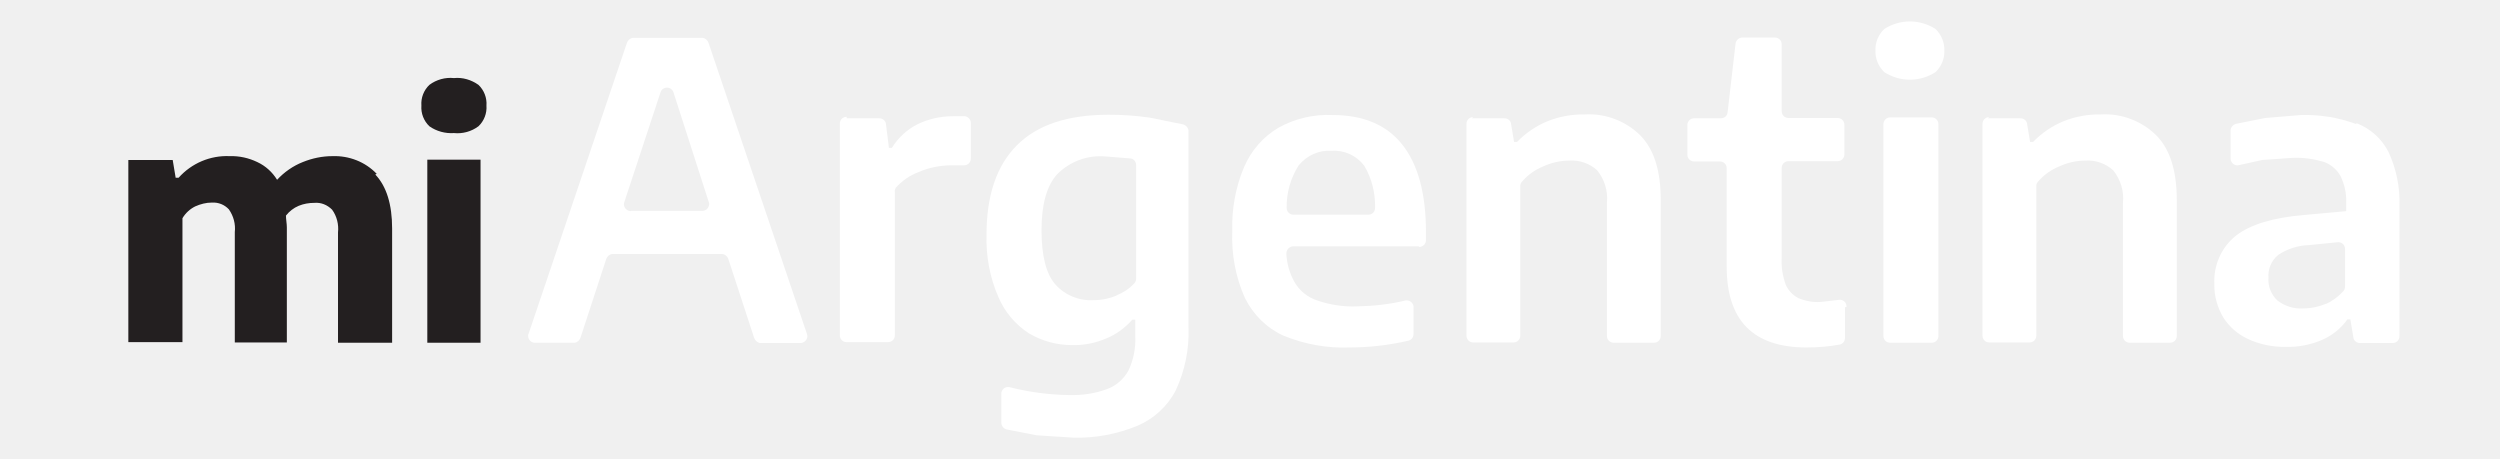
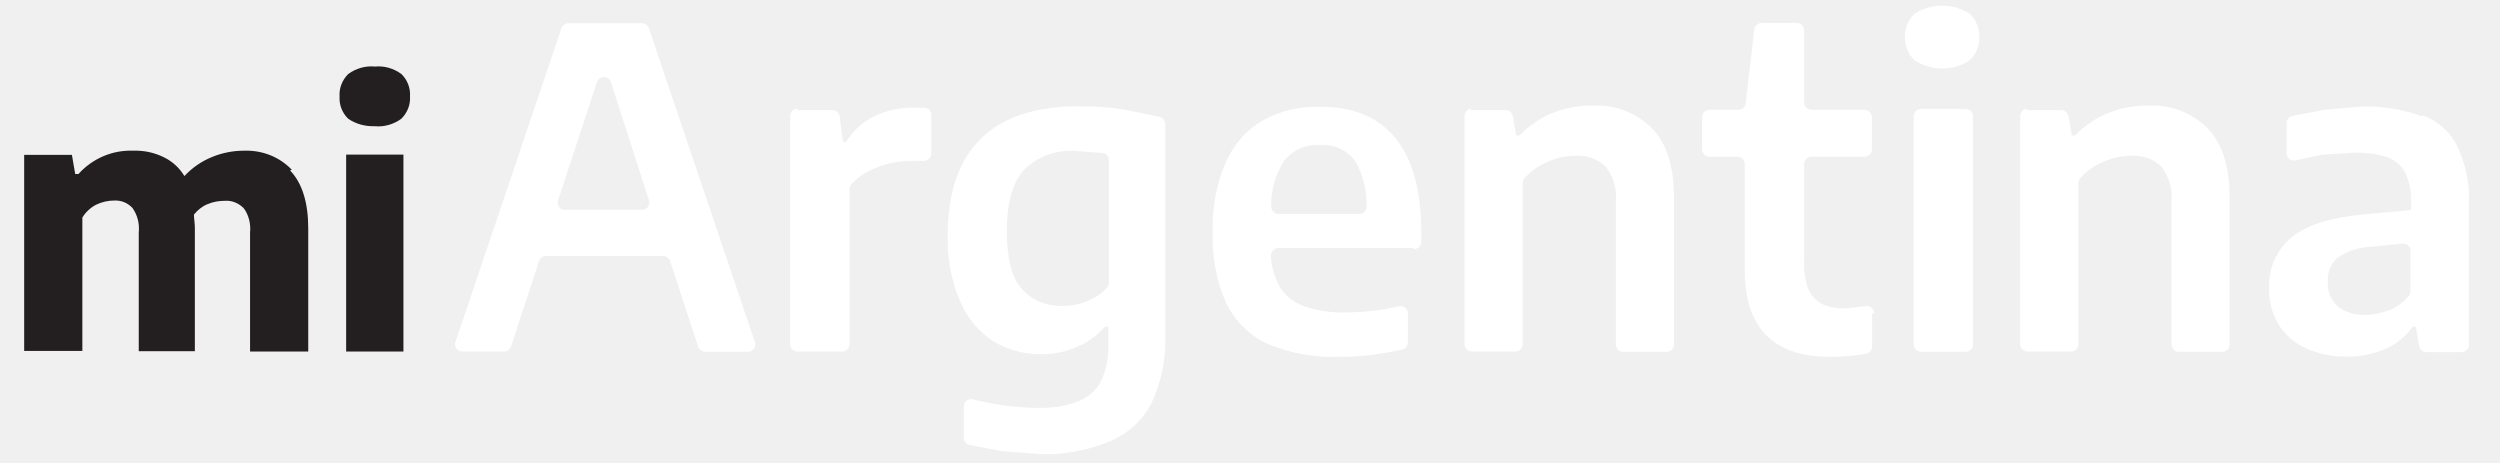
- <svg xmlns="http://www.w3.org/2000/svg" version="1.1" id="Capa_1" x="0px" y="0px" viewBox="0 0 845.4 155" style="enable-background:new 0 0 845.4 155;" xml:space="preserve">
+ <svg xmlns="http://www.w3.org/2000/svg" version="1.1" id="Capa_1" x="0px" y="0px" viewBox="0 0 837.8 155" style="enable-background:new 0 0 837.8 155;" xml:space="preserve">
  <style type="text/css">
	.st0{fill:#231F20;}
	.st1{fill:#FFFFFF;}
	.st2{fill:none;}
</style>
  <g transform="translate(16556 11472)">
-     <path class="st0" d="M-16429.1-11413c3.8,4,5.7,10.1,5.7,18.3v38.6h-18.3v-37.3c0.3-2.7-0.4-5.5-2-7.7c-1.6-1.6-3.7-2.5-6-2.3   c-1.8,0-3.6,0.3-5.3,1c-1.7,0.7-3.2,1.9-4.3,3.3c0,1.3,0.3,2.7,0.3,4v38.9h-17.6v-37.3c0.3-2.7-0.4-5.4-2-7.7   c-1.5-1.6-3.5-2.4-5.7-2.3c-2,0-3.9,0.5-5.7,1.3c-1.8,0.9-3.3,2.3-4.3,4v41.9h-18.3v-61.6h15l1,6h1c4.4-4.9,10.7-7.6,17.3-7.3   c3.2-0.1,6.4,0.6,9.3,2c2.8,1.3,5.1,3.4,6.7,6c2.4-2.6,5.4-4.7,8.7-6c3.2-1.3,6.6-2,10-2c5.6-0.2,11.1,1.9,15,6" />
-     <path class="st0" d="M-16410.8-11429.3c-1.9-1.8-2.9-4.4-2.7-7c-0.2-2.6,0.8-5.2,2.7-7c2.4-1.8,5.4-2.6,8.3-2.3   c3-0.3,5.9,0.6,8.3,2.3c1.9,1.8,2.9,4.4,2.7,7c0.2,2.6-0.8,5.2-2.7,7c-2.4,1.8-5.4,2.6-8.3,2.3   C-16405.4-11426.8-16408.4-11427.6-16410.8-11429.3 M-16411.5-11418h18v61.9h-18V-11418z" />
-     <path class="st1" d="M-16301-11357.8l-8.7-26.6c-0.3-0.9-1.1-1.6-2-1.7h-37.3c-0.9,0.1-1.7,0.8-2,1.7l-8.7,26.6   c-0.3,0.9-1.1,1.6-2,1.7h-13.6c-1.3-0.1-2.2-1.3-2.1-2.5c0-0.2,0-0.3,0.1-0.4l33.3-98.5c0.3-0.9,1.1-1.6,2-1.7h23.6   c0.9,0.1,1.7,0.8,2,1.7l33.3,98.5c0.4,1.2-0.3,2.5-1.6,2.9c-0.1,0-0.3,0.1-0.4,0.1h-14   C-16299.9-11356.2-16300.7-11356.9-16301-11357.8 M-16342.6-11400.7h24.3c1.3-0.1,2.2-1.3,2.1-2.5c0-0.2,0-0.3-0.1-0.4l-12-37.3   c-0.5-1.2-1.8-1.8-3-1.3c-0.6,0.2-1.1,0.7-1.3,1.3l-12.3,37.3c-0.4,1.2,0.3,2.5,1.6,2.9c0.1,0,0.3,0.1,0.4,0.1" />
-     <path class="st1" d="M-16269.7-11432h11c1.2,0,2.2,0.8,2.3,2l1,8h1c2.1-3.4,5.1-6.2,8.7-8c3.7-1.8,7.8-2.7,12-2.7h4   c1.2,0.2,2,1.2,2,2.3v12c0,1.3-1,2.3-2.3,2.3l0,0h-4.7c-3.7,0.1-7.3,0.8-10.7,2.3c-3,1.1-5.6,3-7.7,5.3c-0.2,0.4-0.4,0.9-0.3,1.3   v48.6c0,1.3-1,2.3-2.3,2.3l0,0h-14c-1.3,0-2.3-1-2.3-2.3l0,0v-71.6c0-1.3,1-2.3,2.3-2.3l0,0" />
-     <path class="st1" d="M-16205.4-11324.8l-10.3-2c-1-0.3-1.7-1.3-1.7-2.3v-10c0.2-1.3,1.3-2.2,2.6-2c0,0,0,0,0.1,0   c6.6,1.7,13.5,2.6,20.3,2.7c4.3,0.1,8.6-0.5,12.7-2c3.1-1.1,5.7-3.4,7.3-6.3c1.7-3.6,2.5-7.6,2.3-11.6v-5.6h-1   c-2.4,2.7-5.3,4.9-8.7,6.3c-3.7,1.6-7.6,2.4-11.7,2.3c-5.2,0-10.2-1.4-14.6-4c-4.6-3-8.2-7.3-10.3-12.3c-2.9-6.6-4.2-13.8-4-21   c0-13.3,3.4-23.4,10.3-30.3s17.2-10.3,31-10.3c4.7,0,9.4,0.3,14,1l11.3,2.3c0.9,0.3,1.6,1.1,1.7,2v66.6c0.3,7.3-1.2,14.6-4.3,21.3   c-2.8,5.4-7.4,9.6-13,12c-6.9,2.8-14.2,4.2-21.6,4L-16205.4-11324.8 M-16178.5-11372.1c2.3-0.9,4.3-2.2,6-4c0.4-0.4,0.7-1,0.7-1.7   v-38.3c0-1.1-0.6-2-1.7-2.3l-8.7-0.7c-6.1-0.5-12,1.7-16.3,6c-3.6,4-5.3,10.3-5.3,19c0,8.7,1.6,14.8,4.7,18.3   c3.3,3.7,8.1,5.6,13,5.3c2.7,0,5.5-0.6,8-1.7" />
-     <path class="st1" d="M-16076.3-11388.7h-42.3c-1.3,0-2.3,1-2.4,2.3c0,0.1,0,0.2,0,0.4c0.2,3.3,1.1,6.4,2.7,9.3   c1.7,3,4.4,5.2,7.7,6.3c4.4,1.5,9,2.2,13.6,2c5.5-0.1,11-0.7,16.3-2c1.3-0.2,2.5,0.7,2.7,2c0,0,0,0,0,0v9.3c0,1.1-0.6,2-1.7,2.3   c-6.5,1.5-13.2,2.3-20,2.3c-7.6,0.3-15.2-1.1-22.3-4c-5.7-2.6-10.2-7.1-13-12.7c-3.2-7.1-4.6-14.9-4.3-22.7   c-0.2-7.4,1.1-14.8,4-21.6c2.4-5.6,6.4-10.2,11.6-13.3c5.6-3.1,11.9-4.6,18.3-4.3c10.4,0,18.3,3.3,23.6,10c5.3,6.7,8,16.5,8,29.6   v2.7c0,1.3-1,2.3-2.3,2.3 M-16116.9-11416c-2.7,4.3-4.1,9.3-4,14.3c0,1.3,1,2.3,2.3,2.3l0,0h25.3c1.3,0,2.3-1,2.3-2.3l0,0   c0.1-5-1.1-10-3.7-14.3c-2.6-3.4-6.7-5.3-11-5C-16109.9-11421.3-16114.1-11419.5-16116.9-11416" />
-     <path class="st1" d="M-16058.3-11432h11c1.2,0,2.2,0.8,2.3,2l1,6h1c2.9-3,6.4-5.4,10.3-7c4-1.6,8.3-2.4,12.7-2.3   c6.9-0.4,13.7,2.2,18.6,7c4.7,4.7,7,12,7,22v45.9c0,1.3-1,2.3-2.3,2.3h-13.6c-1.3,0-2.3-1-2.3-2.3v-45c0.4-4-0.8-7.9-3.3-11   c-2.5-2.3-5.9-3.5-9.3-3.3c-3.1,0-6.2,0.7-9,2c-2.7,1.1-5.1,2.8-7,5c-0.4,0.4-0.6,0.8-0.7,1.3v50.9c0,1.3-1,2.3-2.3,2.3h-13.6   c-1.3,0-2.3-1-2.3-2.3v-71.6c0-1.3,1-2.3,2.3-2.3" />
-     <path class="st1" d="M-15932.1-11368.1v10.3c0,1.1-0.6,2-1.7,2.3c-3.7,0.7-7.5,1-11.3,1c-18,0-27-9.1-27-27.3v-33.3   c0-1.3-1-2.3-2.3-2.3h-8.7c-1.3,0-2.3-1-2.3-2.3v-10c0-1.3,1-2.3,2.3-2.3h9c1.2,0,2.2-0.8,2.3-2l2.7-23.3c0.2-1.2,1.2-2,2.3-2h11   c1.3,0,2.3,1,2.3,2.3v22.6c0,1.3,1,2.3,2.3,2.3h16.6c1.3,0,2.3,1,2.3,2.3v10c0,1.3-1,2.3-2.3,2.3h-16.6c-1.3,0-2.3,1-2.3,2.3v30.3   c-0.2,3.1,0.3,6.1,1.3,9c0.8,2,2.4,3.7,4.3,4.7c2.4,1,5,1.5,7.7,1.3l6-0.7c1.3-0.2,2.5,0.7,2.6,2c0,0.1,0,0.2,0,0.4" />
-     <path class="st1" d="M-15918.8-11447.6c-2-1.9-3.1-4.6-3-7.3c-0.1-2.8,1-5.4,3-7.3c5.3-3.4,12-3.4,17.3,0c2,1.9,3.1,4.6,3,7.3   c0.1,2.8-1,5.4-3,7.3C-15906.8-11444.2-15913.5-11444.2-15918.8-11447.6 M-15919.1-11358.4v-71.6c0-1.3,1-2.3,2.3-2.3h14   c1.3,0,2.3,1,2.3,2.3v71.6c0,1.3-1,2.3-2.3,2.3h-14C-15918.1-11356.1-15919.1-11357.1-15919.1-11358.4" />
-     <path class="st1" d="M-15883.8-11432h11c1.2,0,2.2,0.8,2.3,2l1,6h1c2.9-3,6.4-5.4,10.3-7c4-1.6,8.3-2.4,12.7-2.3   c6.9-0.4,13.7,2.2,18.6,7c4.7,4.7,7,12,7,22v45.9c0,1.3-1,2.3-2.3,2.3h-13.6c-1.3,0-2.3-1-2.3-2.3v-45c0.4-4-0.8-7.9-3.3-11   c-2.5-2.3-5.9-3.5-9.3-3.3c-3.1,0-6.2,0.7-9,2c-2.7,1.1-5.1,2.8-7,5c-0.4,0.4-0.6,0.8-0.7,1.3v50.9c0,1.3-1,2.3-2.3,2.3h-13.6   c-1.3,0-2.3-1-2.3-2.3v-71.6c0-1.3,1-2.3,2.3-2.3" />
-     <path class="st1" d="M-15759-11430.3c4.6,1.8,8.4,5.2,10.7,9.7c2.6,5.6,3.9,11.8,3.7,18v44.3c0,1.3-1,2.3-2.3,2.3h-11   c-1.2,0-2.2-0.8-2.3-2l-1-6h-1c-2.2,3.1-5.2,5.5-8.7,7c-3.8,1.6-7.9,2.4-12,2.3c-4.5,0.1-8.9-0.8-13-2.7c-3.4-1.6-6.3-4.1-8.3-7.3   c-2-3.4-3.1-7.3-3-11.3c-0.3-6.3,2.4-12.4,7.3-16.3c4.9-3.8,12.5-6.1,23-7l14.3-1.3v-3c0.1-3.1-0.6-6.2-2-9   c-1.3-2.2-3.3-3.9-5.7-4.7c-3.5-1-7.1-1.5-10.7-1.3l-10,0.7l-7.7,1.7c-1.2,0.4-2.5-0.3-2.9-1.5c0-0.1-0.1-0.3-0.1-0.4v-10   c0.1-0.9,0.8-1.7,1.7-2l10-2l12-1c6.3-0.2,12.7,0.8,18.6,3 M-15769.7-11369.1c2.3-1,4.3-2.5,6-4.3c0.4-0.4,0.7-1,0.7-1.7v-12.7   c0-1.3-1-2.3-2.3-2.3l-10,1c-3.7,0.1-7.3,1.3-10.3,3.3c-2.3,1.9-3.5,4.7-3.3,7.7c-0.2,2.9,0.9,5.7,3,7.7c2.5,1.9,5.5,2.9,8.7,2.7   c2.7,0,5.5-0.6,8-1.7" />
-     <rect x="-16512.7" y="-11465" class="st2" width="768" height="140.9" />
+     <path class="st0" d="M-16458.8-11414.9c4.1,4.3,6.1,10.8,6.1,19.5v41.2h-19.5v-39.8c0.3-2.9-0.4-5.9-2.1-8.2   c-1.7-1.7-3.9-2.7-6.4-2.5c-1.9,0-3.8,0.3-5.7,1.1c-1.8,0.7-3.4,2-4.6,3.5c0,1.4,0.3,2.9,0.3,4.3v41.5h-18.8v-39.8   c0.3-2.9-0.4-5.8-2.1-8.2c-1.6-1.7-3.7-2.6-6.1-2.5c-2.1,0-4.2,0.5-6.1,1.4c-1.9,1-3.5,2.5-4.6,4.3v44.7h-19.5v-65.7h16l1.1,6.4   h1.1c4.7-5.2,11.4-8.1,18.5-7.8c3.4-0.1,6.8,0.6,9.9,2.1c3,1.4,5.4,3.6,7.1,6.4c2.6-2.8,5.8-5,9.3-6.4c3.4-1.4,7-2.1,10.7-2.1   c6-0.2,11.8,2,16,6.4" />
+     <path class="st0" d="M-16439.3-11432.2c-2-1.9-3.1-4.7-2.9-7.5c-0.2-2.8,0.9-5.5,2.9-7.5c2.6-1.9,5.8-2.8,8.9-2.5   c3.2-0.3,6.3,0.6,8.9,2.5c2,1.9,3.1,4.7,2.9,7.5c0.2,2.8-0.9,5.5-2.9,7.5c-2.6,1.9-5.8,2.8-8.9,2.5   C-16433.5-11429.6-16436.7-11430.4-16439.3-11432.2 M-16440-11420.2h19.2v66h-19.2V-11420.2z" />
+     <path class="st1" d="M-16322.1-11356l-9.3-28.4c-0.3-1-1.2-1.7-2.1-1.8h-39.8c-1,0.1-1.8,0.9-2.1,1.8l-9.3,28.4   c-0.3,1-1.2,1.7-2.1,1.8h-14.5c-1.4-0.1-2.3-1.4-2.2-2.7c0-0.2,0-0.3,0.1-0.4l35.5-105.1c0.3-1,1.2-1.7,2.1-1.8h25.2   c1,0.1,1.8,0.9,2.1,1.8l35.5,105.1c0.4,1.3-0.3,2.7-1.7,3.1c-0.1,0-0.3,0.1-0.4,0.1h-14.9   C-16321-11354.3-16321.8-11355-16322.1-11356 M-16366.5-11401.7h25.9c1.4-0.1,2.3-1.4,2.2-2.7c0-0.2,0-0.3-0.1-0.4l-12.8-39.8   c-0.5-1.3-1.9-1.9-3.2-1.4c-0.6,0.2-1.2,0.7-1.4,1.4l-13.1,39.8c-0.4,1.3,0.3,2.7,1.7,3.1c0.1,0,0.3,0.1,0.4,0.1" />
+     <path class="st1" d="M-16288.8-11435.1h11.7c1.3,0,2.3,0.9,2.5,2.1l1.1,8.5h1.1c2.2-3.6,5.4-6.6,9.3-8.5c3.9-1.9,8.3-2.9,12.8-2.9   h4.3c1.3,0.2,2.1,1.3,2.1,2.5v12.8c0,1.4-1.1,2.5-2.5,2.5l0,0h-5c-3.9,0.1-7.8,0.9-11.4,2.5c-3.2,1.2-6,3.2-8.2,5.7   c-0.2,0.4-0.4,1-0.3,1.4v51.8c0,1.4-1.1,2.5-2.5,2.5l0,0h-14.9c-1.4,0-2.5-1.1-2.5-2.5l0,0v-76.4c0-1.4,1.1-2.5,2.5-2.5l0,0" />
+     <path class="st1" d="M-16220.2-11320.8l-11-2.1c-1.1-0.3-1.8-1.4-1.8-2.5v-10.7c0.2-1.4,1.4-2.3,2.8-2.1c0,0,0,0,0.1,0   c7,1.8,14.4,2.8,21.7,2.9c4.6,0.1,9.2-0.5,13.5-2.1c3.3-1.2,6.1-3.6,7.8-6.7c1.8-3.8,2.7-8.1,2.5-12.4v-6h-1.1   c-2.6,2.9-5.7,5.2-9.3,6.7c-3.9,1.7-8.1,2.6-12.5,2.5c-5.5,0-10.9-1.5-15.6-4.3c-4.9-3.2-8.7-7.8-11-13.1c-3.1-7-4.5-14.7-4.3-22.4   c0-14.2,3.6-25,11-32.3c7.4-7.4,18.4-11,33.1-11c5,0,10,0.3,14.9,1.1l12.1,2.5c1,0.3,1.7,1.2,1.8,2.1v71.1   c0.3,7.8-1.3,15.6-4.6,22.7c-3,5.8-7.9,10.2-13.9,12.8c-7.4,3-15.2,4.5-23,4.3L-16220.2-11320.8 M-16191.5-11371.2   c2.5-1,4.6-2.3,6.4-4.3c0.4-0.4,0.7-1.1,0.7-1.8v-40.9c0-1.2-0.6-2.1-1.8-2.5l-9.3-0.7c-6.5-0.5-12.8,1.8-17.4,6.4   c-3.8,4.3-5.7,11-5.7,20.3s1.7,15.8,5,19.5c3.5,3.9,8.6,6,13.9,5.7c2.9,0,5.9-0.6,8.5-1.8" />
+     <path class="st1" d="M-16082.4-11388.9h-45.1c-1.4,0-2.5,1.1-2.6,2.5c0,0.1,0,0.2,0,0.4c0.2,3.5,1.2,6.8,2.9,9.9   c1.8,3.2,4.7,5.5,8.2,6.7c4.7,1.6,9.6,2.3,14.5,2.1c5.9-0.1,11.7-0.7,17.4-2.1c1.4-0.2,2.7,0.7,2.9,2.1l0,0v9.9   c0,1.2-0.6,2.1-1.8,2.5c-6.9,1.6-14.1,2.5-21.3,2.5c-8.1,0.3-16.2-1.2-23.8-4.3c-6.1-2.8-10.9-7.6-13.9-13.5   c-3.4-7.6-4.9-15.9-4.6-24.2c-0.2-7.9,1.2-15.8,4.3-23c2.6-6,6.8-10.9,12.4-14.2c6-3.3,12.7-4.9,19.5-4.6   c11.1,0,19.5,3.5,25.2,10.7c5.7,7.1,8.5,17.6,8.5,31.6v2.9c0,1.4-1.1,2.5-2.5,2.5 M-16125.7-11418.1c-2.9,4.6-4.4,9.9-4.3,15.3   c0,1.4,1.1,2.5,2.5,2.5l0,0h27c1.4,0,2.5-1.1,2.5-2.5l0,0c0.1-5.3-1.2-10.7-3.9-15.3c-2.8-3.6-7.1-5.7-11.7-5.3   C-16118.3-11423.7-16122.7-11421.8-16125.7-11418.1" />
+     <path class="st1" d="M-16063.2-11435.1h11.7c1.3,0,2.3,0.9,2.5,2.1l1.1,6.4h1.1c3.1-3.2,6.8-5.8,11-7.5c4.3-1.7,8.9-2.6,13.5-2.5   c7.4-0.4,14.6,2.3,19.8,7.5c5,5,7.5,12.8,7.5,23.5v49c0,1.4-1.1,2.5-2.5,2.5h-14.5c-1.4,0-2.5-1.1-2.5-2.5v-48   c0.4-4.3-0.9-8.4-3.5-11.7c-2.7-2.5-6.3-3.7-9.9-3.5c-3.3,0-6.6,0.7-9.6,2.1c-2.9,1.2-5.4,3-7.5,5.3c-0.4,0.4-0.6,0.9-0.7,1.4v54.3   c0,1.4-1.1,2.5-2.5,2.5h-14.5c-1.4,0-2.5-1.1-2.5-2.5v-76.4c0-1.4,1.1-2.5,2.5-2.5" />
+     <path class="st1" d="M-15928.6-11367v11c0,1.2-0.6,2.1-1.8,2.5c-3.9,0.7-8,1.1-12.1,1.1c-19.2,0-28.8-9.7-28.8-29.1v-35.5   c0-1.4-1.1-2.5-2.5-2.5h-9.3c-1.4,0-2.5-1.1-2.5-2.5v-10.7c0-1.4,1.1-2.5,2.5-2.5h9.6c1.3,0,2.3-0.9,2.5-2.1l2.9-24.9   c0.2-1.3,1.3-2.1,2.5-2.1h11.7c1.4,0,2.5,1.1,2.5,2.5v24.1c0,1.4,1.1,2.5,2.5,2.5h17.7c1.4,0,2.5,1.1,2.5,2.5v10.7   c0,1.4-1.1,2.5-2.5,2.5h-17.7c-1.4,0-2.5,1.1-2.5,2.5v32.3c-0.2,3.3,0.3,6.5,1.4,9.6c0.9,2.1,2.6,3.9,4.6,5   c2.6,1.1,5.3,1.6,8.2,1.4l6.4-0.7c1.4-0.2,2.7,0.7,2.8,2.1c0,0.1,0,0.2,0,0.4" />
+     <path class="st1" d="M-15914.4-11451.8c-2.1-2-3.3-4.9-3.2-7.8c-0.1-3,1.1-5.8,3.2-7.8c5.7-3.6,12.8-3.6,18.5,0   c2.1,2,3.3,4.9,3.2,7.8c0.1,3-1.1,5.8-3.2,7.8C-15901.6-11448.1-15908.7-11448.1-15914.4-11451.8 M-15914.7-11356.6v-76.4   c0-1.4,1.1-2.5,2.5-2.5h14.9c1.4,0,2.5,1.1,2.5,2.5v76.4c0,1.4-1.1,2.5-2.5,2.5h-14.9   C-15913.6-11354.2-15914.7-11355.2-15914.7-11356.6" />
+     <path class="st1" d="M-15877-11435.1h11.7c1.3,0,2.3,0.9,2.5,2.1l1.1,6.4h1.1c3.1-3.2,6.8-5.8,11-7.5c4.3-1.7,8.9-2.6,13.5-2.5   c7.4-0.4,14.6,2.3,19.8,7.5c5,5,7.5,12.8,7.5,23.5v49c0,1.4-1.1,2.5-2.5,2.5h-14.5c-1.4,0-2.5-1.1-2.5-2.5v-48   c0.4-4.3-0.9-8.4-3.5-11.7c-2.7-2.5-6.3-3.7-9.9-3.5c-3.3,0-6.6,0.7-9.6,2.1c-2.9,1.2-5.4,3-7.5,5.3c-0.4,0.4-0.6,0.9-0.7,1.4v54.3   c0,1.4-1.1,2.5-2.5,2.5h-14.5c-1.4,0-2.5-1.1-2.5-2.5v-76.4c0-1.4,1.1-2.5,2.5-2.5" />
+     <path class="st1" d="M-15743.9-11433.3c4.9,1.9,9,5.5,11.4,10.3c2.8,6,4.2,12.6,3.9,19.2v47.3c0,1.4-1.1,2.5-2.5,2.5h-11.7   c-1.3,0-2.3-0.9-2.5-2.1l-1.1-6.4h-1.1c-2.3,3.3-5.5,5.9-9.3,7.5c-4.1,1.7-8.4,2.6-12.8,2.5c-4.8,0.1-9.5-0.9-13.9-2.9   c-3.6-1.7-6.7-4.4-8.9-7.8c-2.1-3.6-3.3-7.8-3.2-12.1c-0.3-6.7,2.6-13.2,7.8-17.4c5.2-4.1,13.3-6.5,24.5-7.5l15.3-1.4v-3.2   c0.1-3.3-0.6-6.6-2.1-9.6c-1.4-2.3-3.5-4.2-6.1-5c-3.7-1.1-7.6-1.6-11.4-1.4l-10.7,0.7l-8.2,1.8c-1.3,0.4-2.7-0.3-3.1-1.6   c0-0.1-0.1-0.3-0.1-0.4v-10.7c0.1-1,0.9-1.8,1.8-2.1l10.7-2.1l12.8-1.1c6.7-0.2,13.5,0.9,19.8,3.2 M-15755.3-11368   c2.5-1.1,4.6-2.7,6.4-4.6c0.4-0.4,0.7-1.1,0.7-1.8v-13.5c0-1.4-1.1-2.5-2.5-2.5l-10.7,1.1c-3.9,0.1-7.8,1.4-11,3.5   c-2.5,2-3.7,5-3.5,8.2c-0.2,3.1,1,6.1,3.2,8.2c2.7,2,5.9,3.1,9.3,2.9c2.9,0,5.9-0.6,8.5-1.8" />
+     <rect x="-16548" y="-11470.3" class="st2" width="819.4" height="150.3" />
  </g>
</svg>
